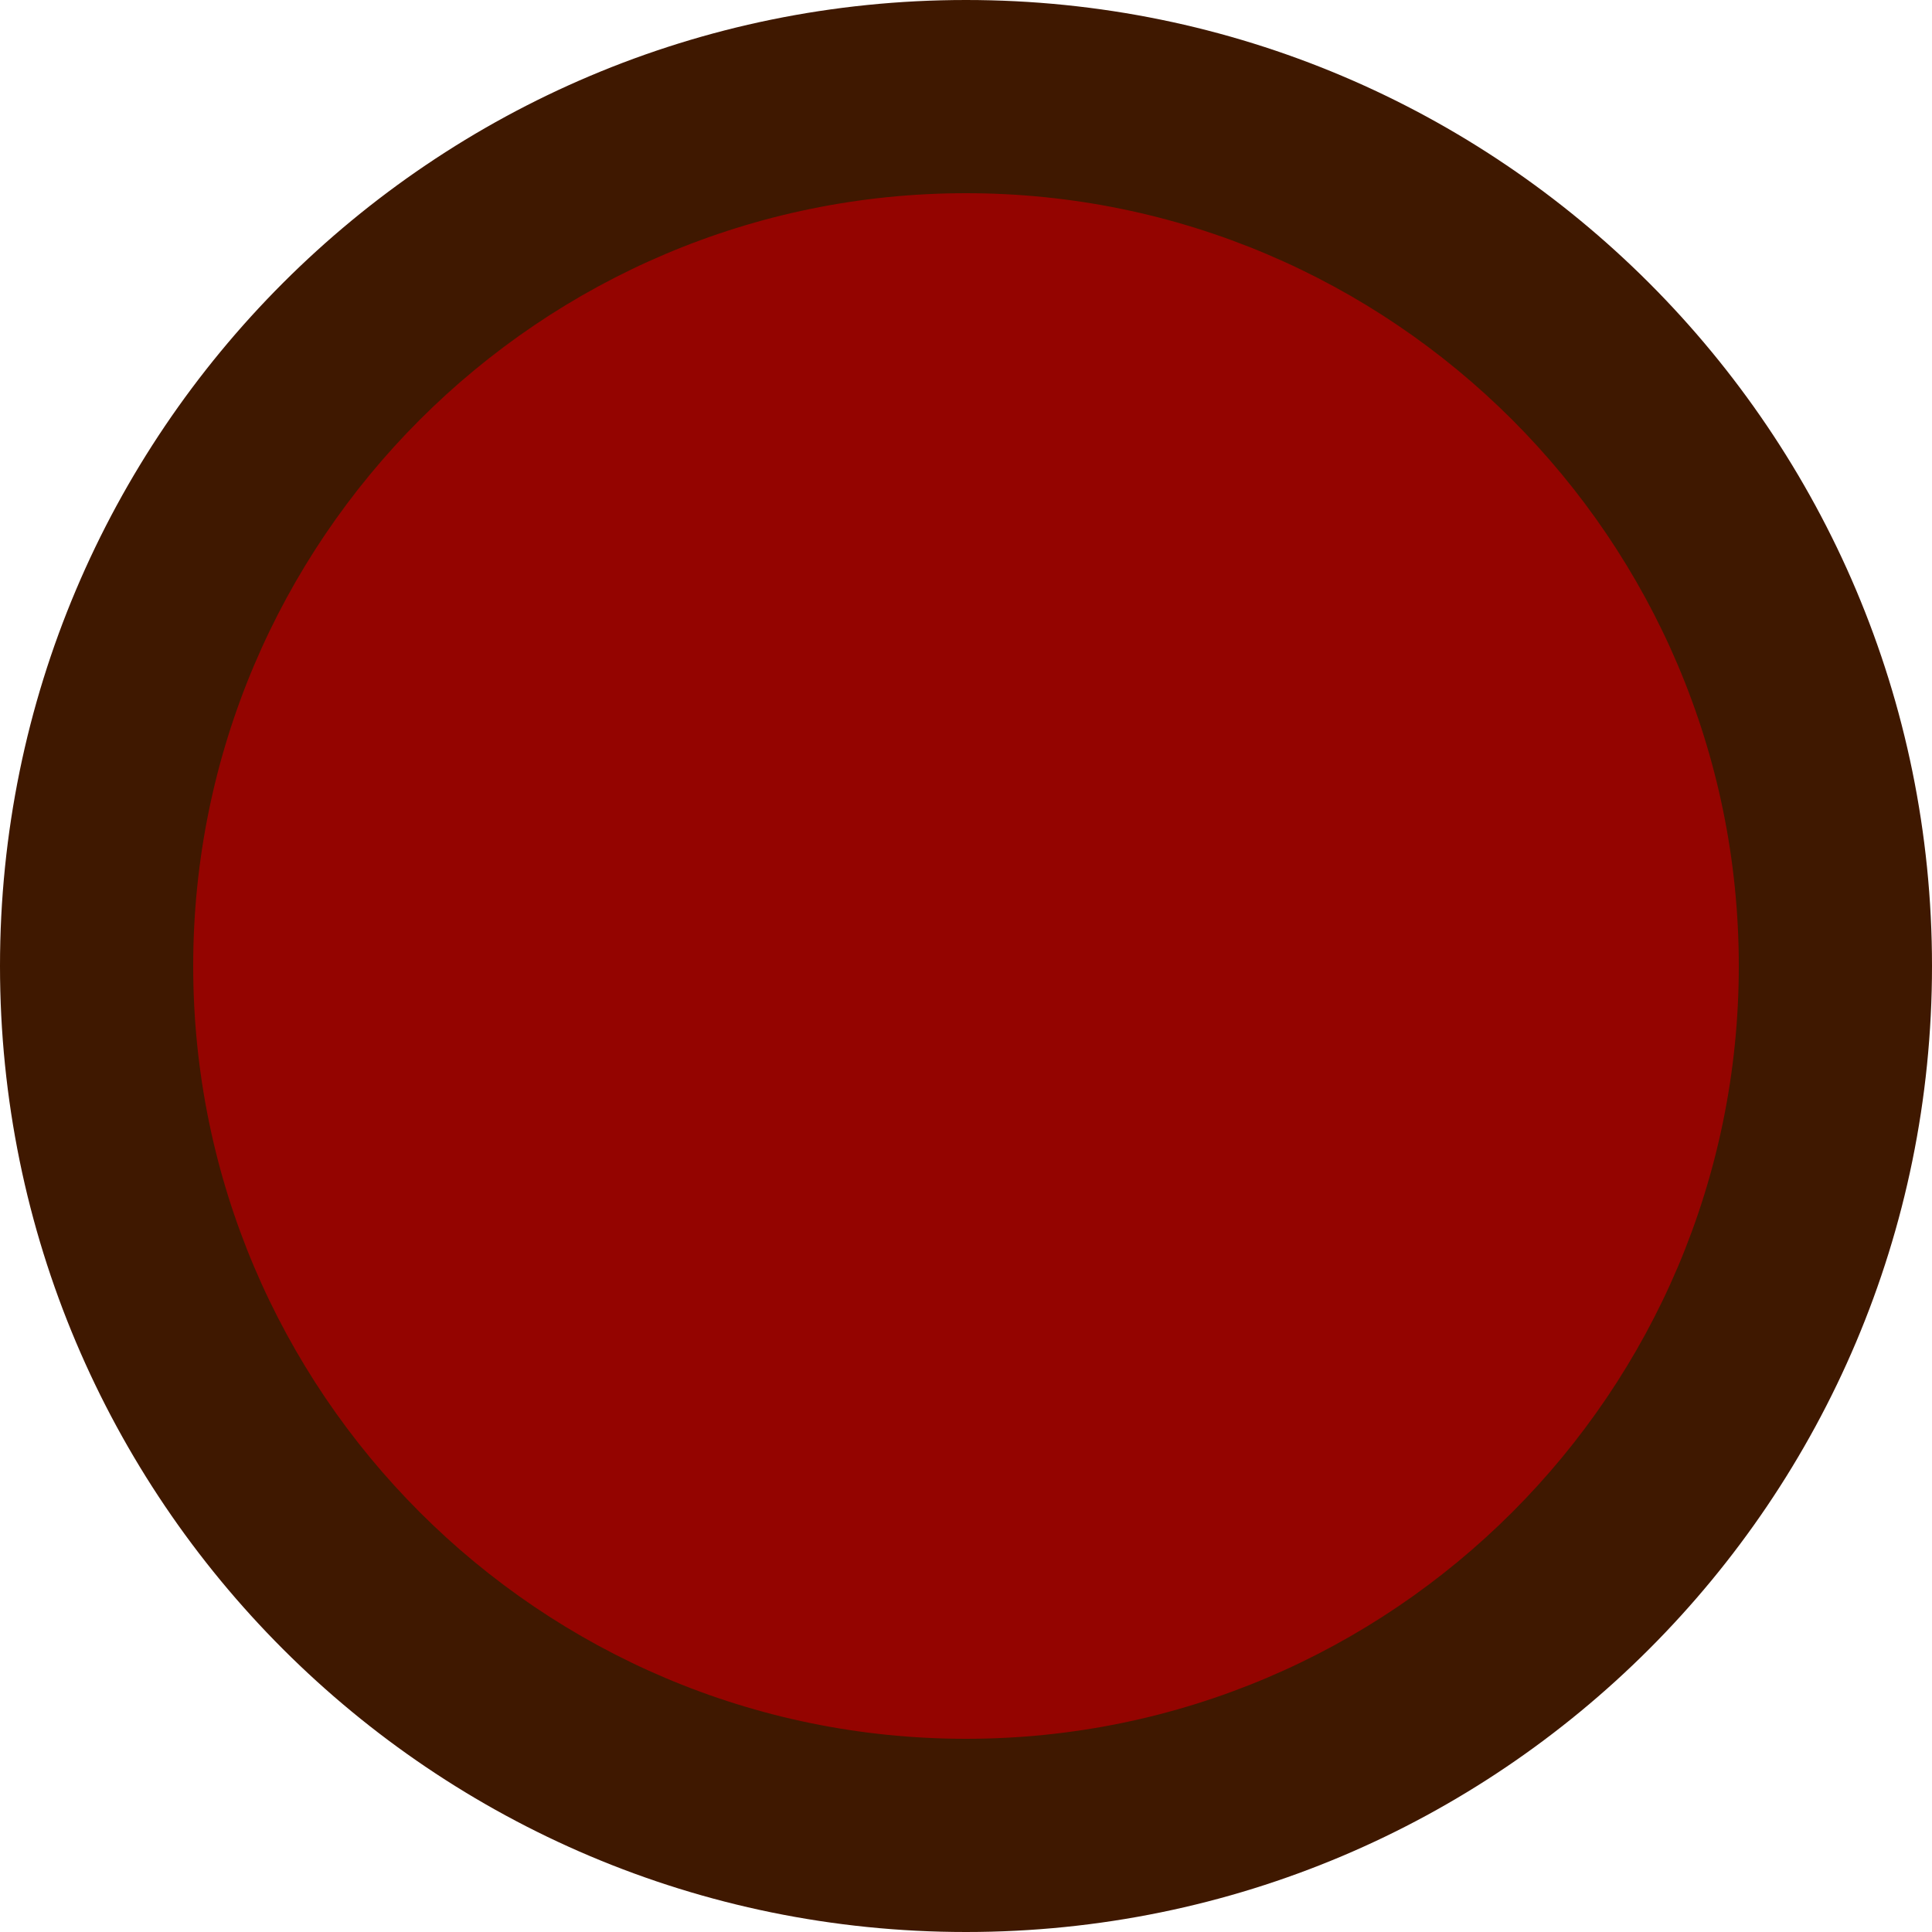
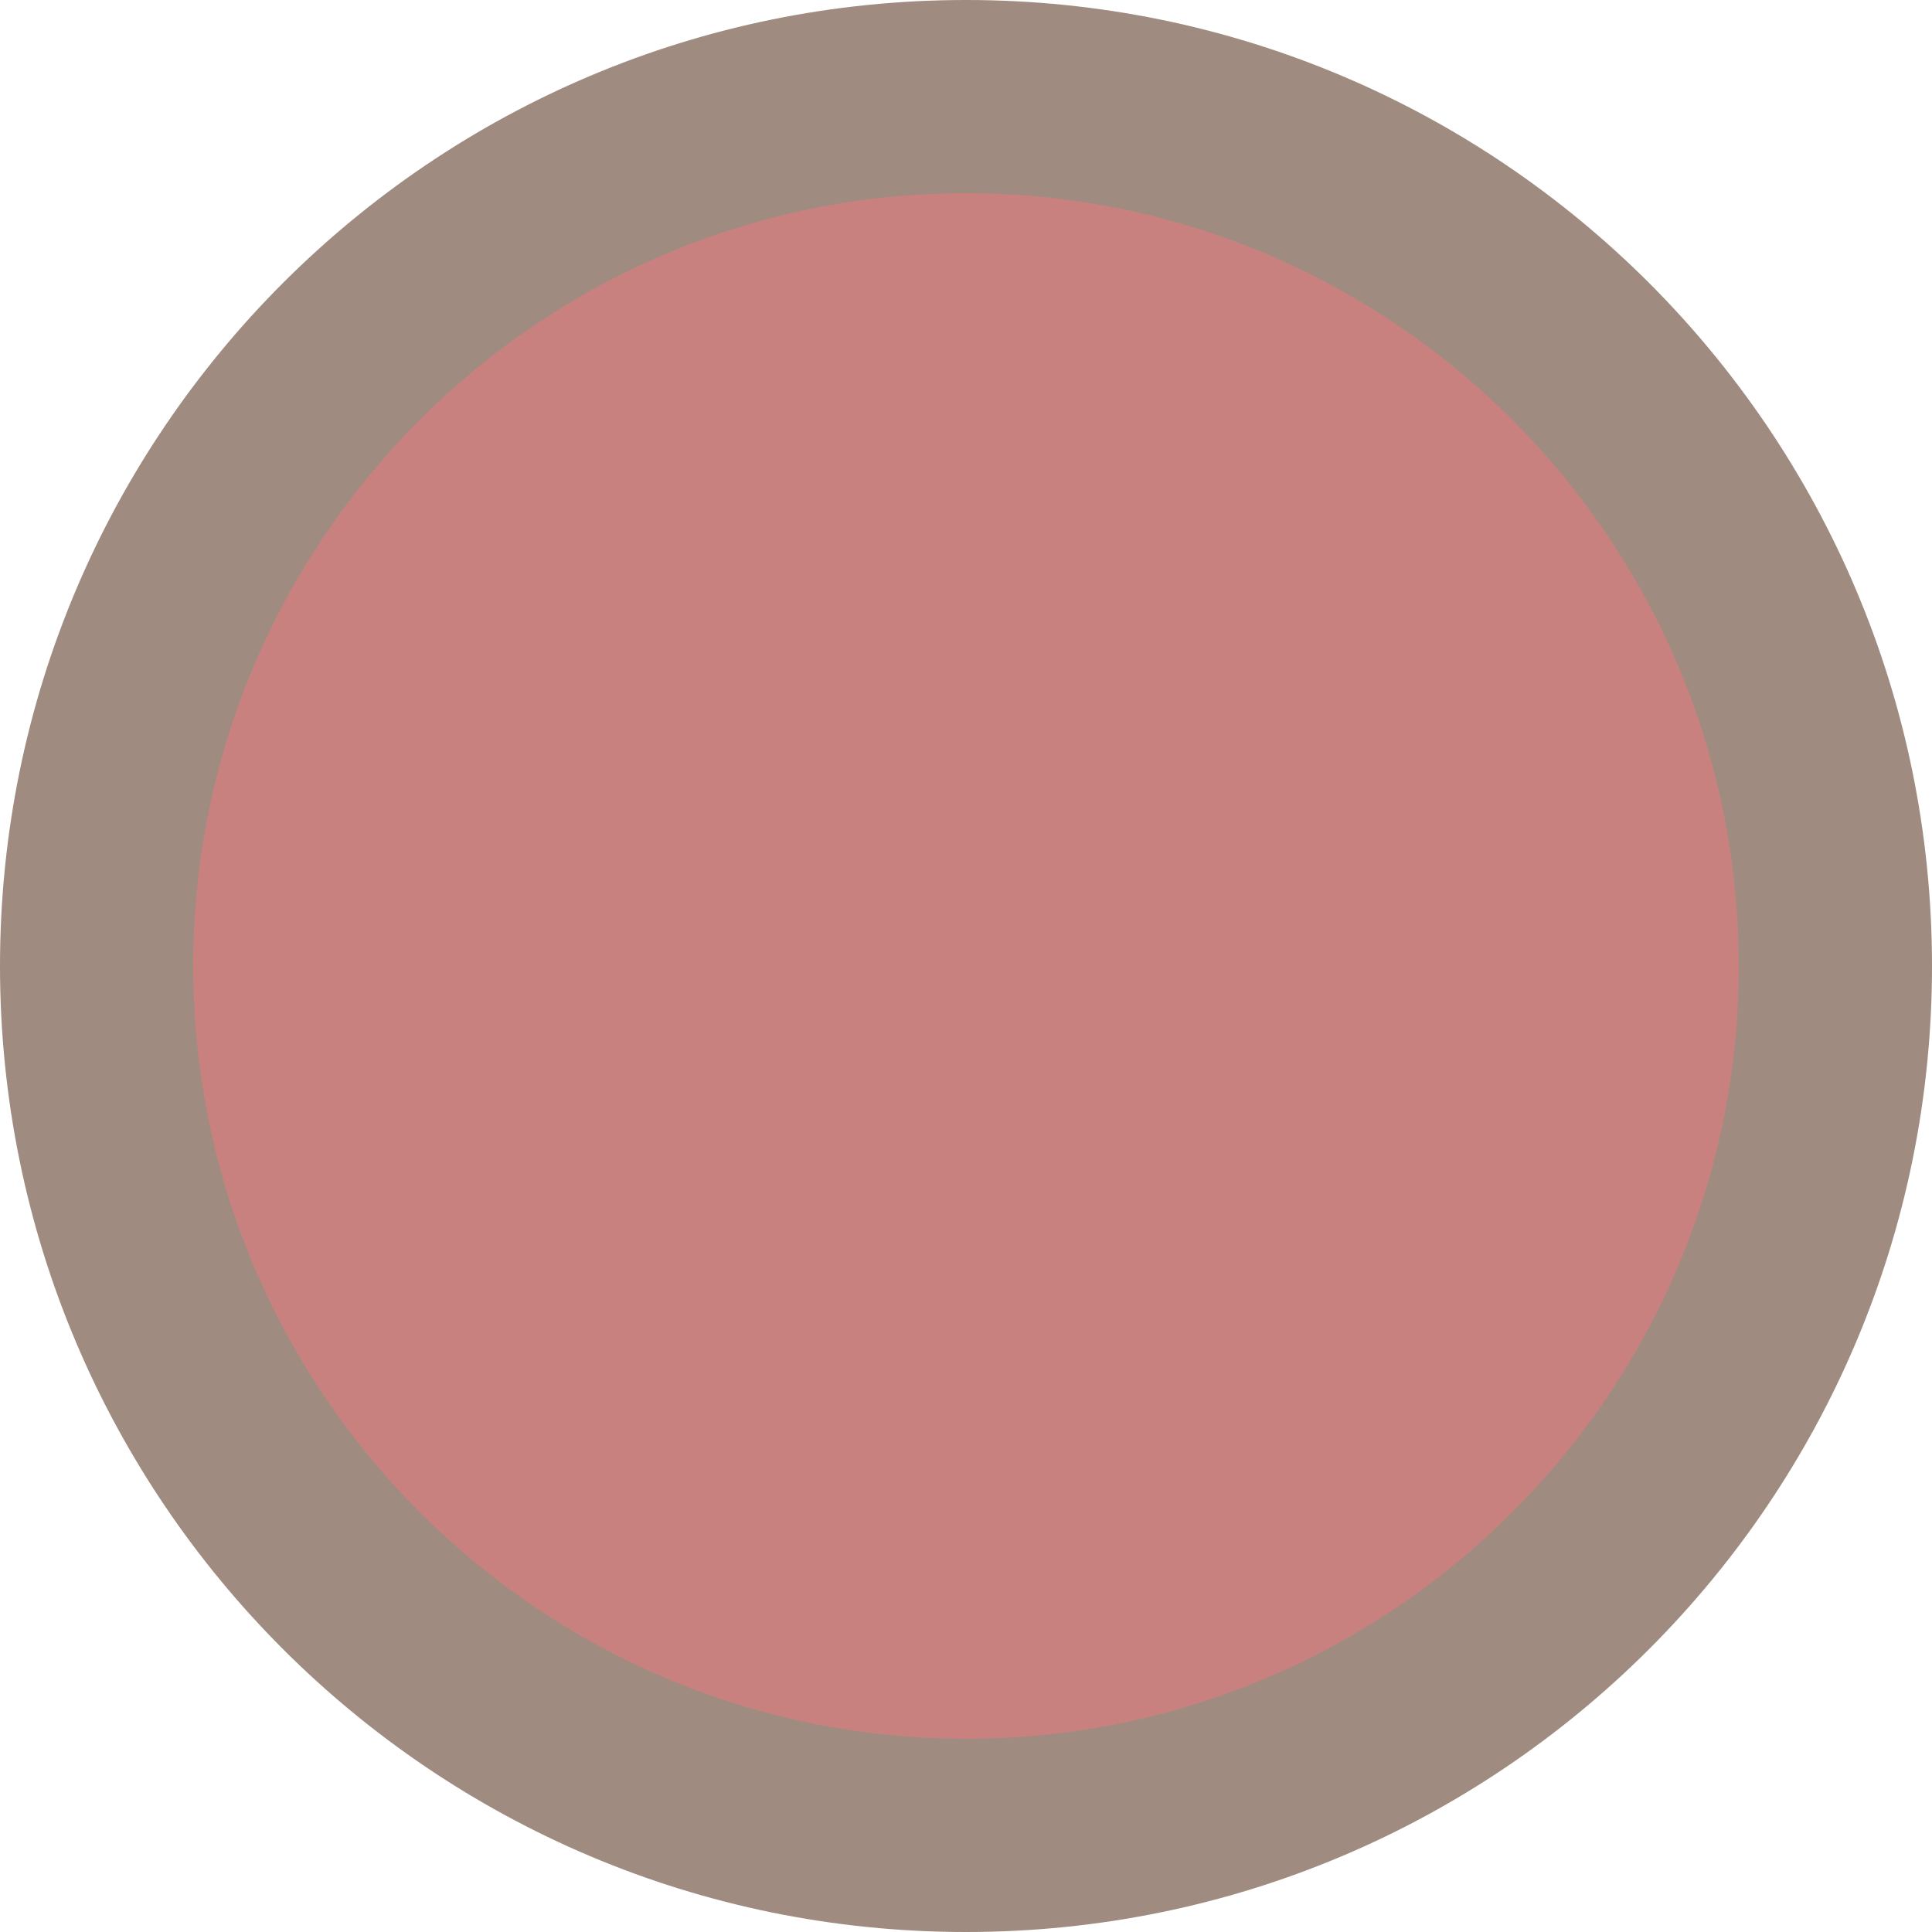
<svg xmlns="http://www.w3.org/2000/svg" version="1.1" id="Ebene_1" x="0px" y="0px" width="10px" height="10px" viewBox="0 0 10 10" enable-background="new 0 0 10 10" xml:space="preserve">
-   <g>
+   <g opacity="0.5">
    <path fill="#940400" d="M5,9.5C2.519,9.5,0.5,7.481,0.5,5S2.519,0.5,5,0.5S9.5,2.519,9.5,5S7.481,9.5,5,9.5z" />
    <path fill="#3F1800" d="M5,1c2.206,0,4,1.794,4,4c0,2.206-1.794,4-4,4C2.794,9,1,7.206,1,5C1,2.794,2.794,1,5,1 M5,0   C2.239,0,0,2.239,0,5c0,2.762,2.239,5,5,5c2.762,0,5-2.238,5-5C10,2.239,7.762,0,5,0L5,0z" />
  </g>
</svg>
